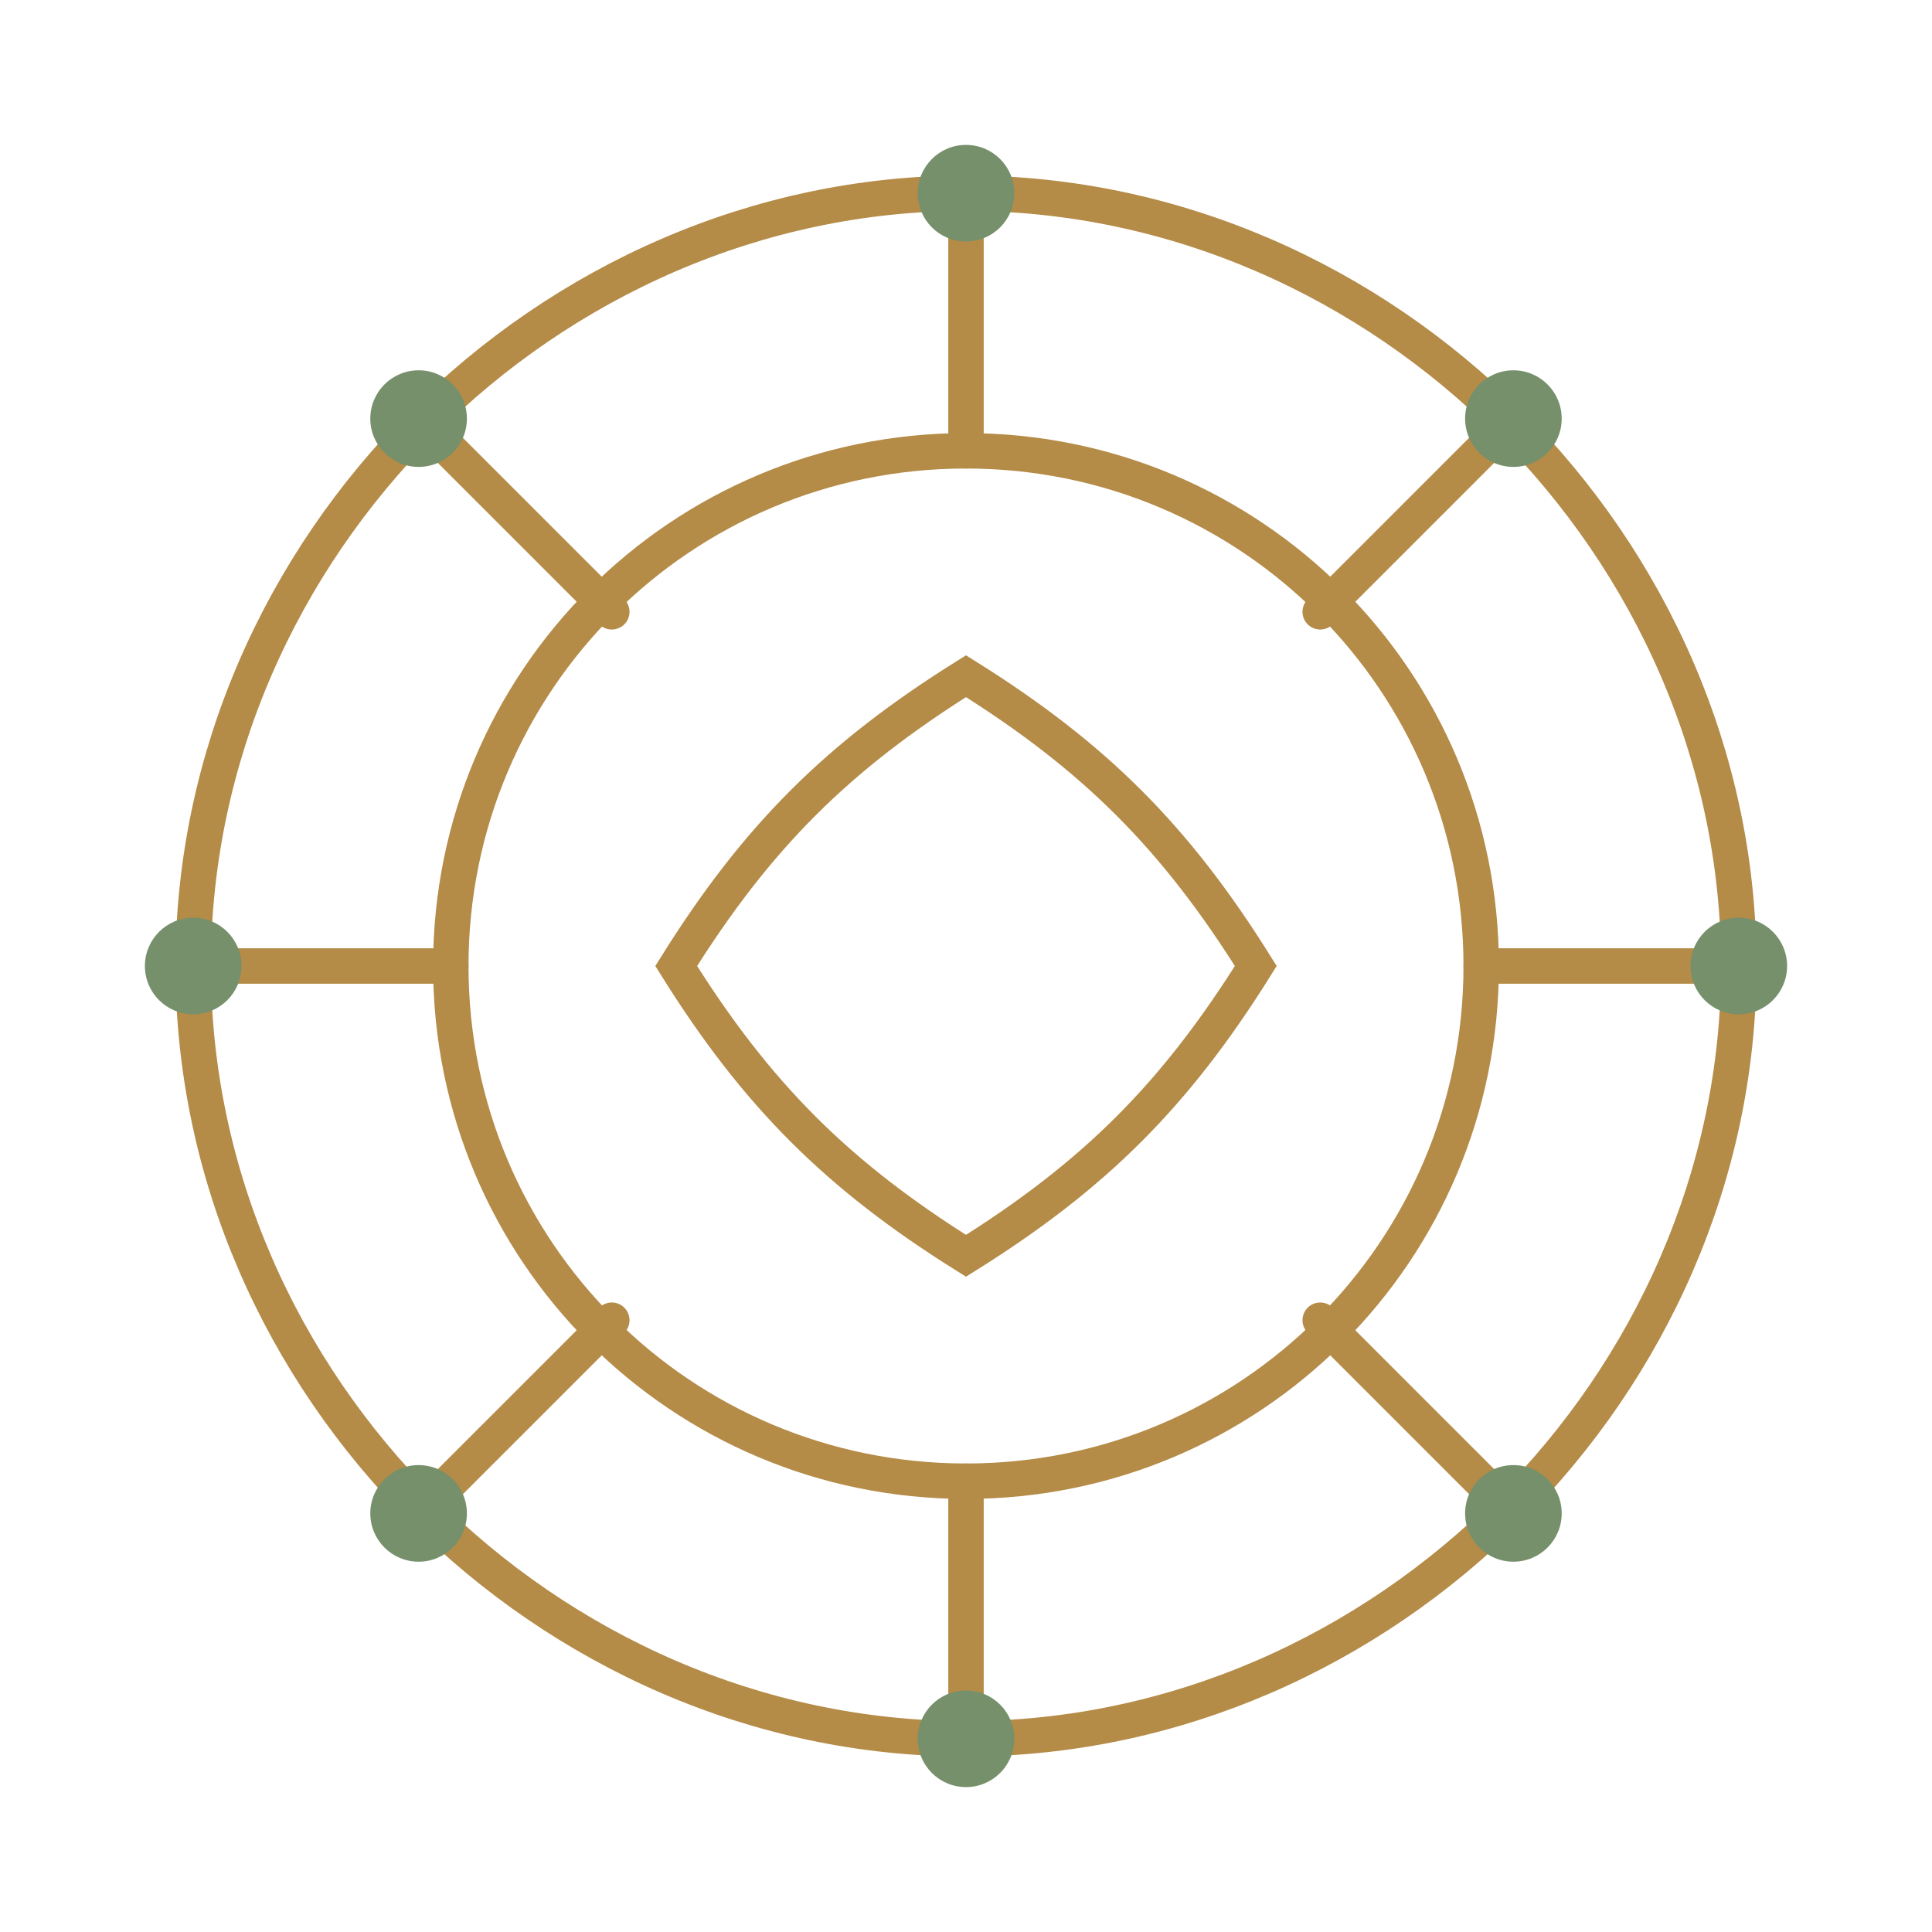
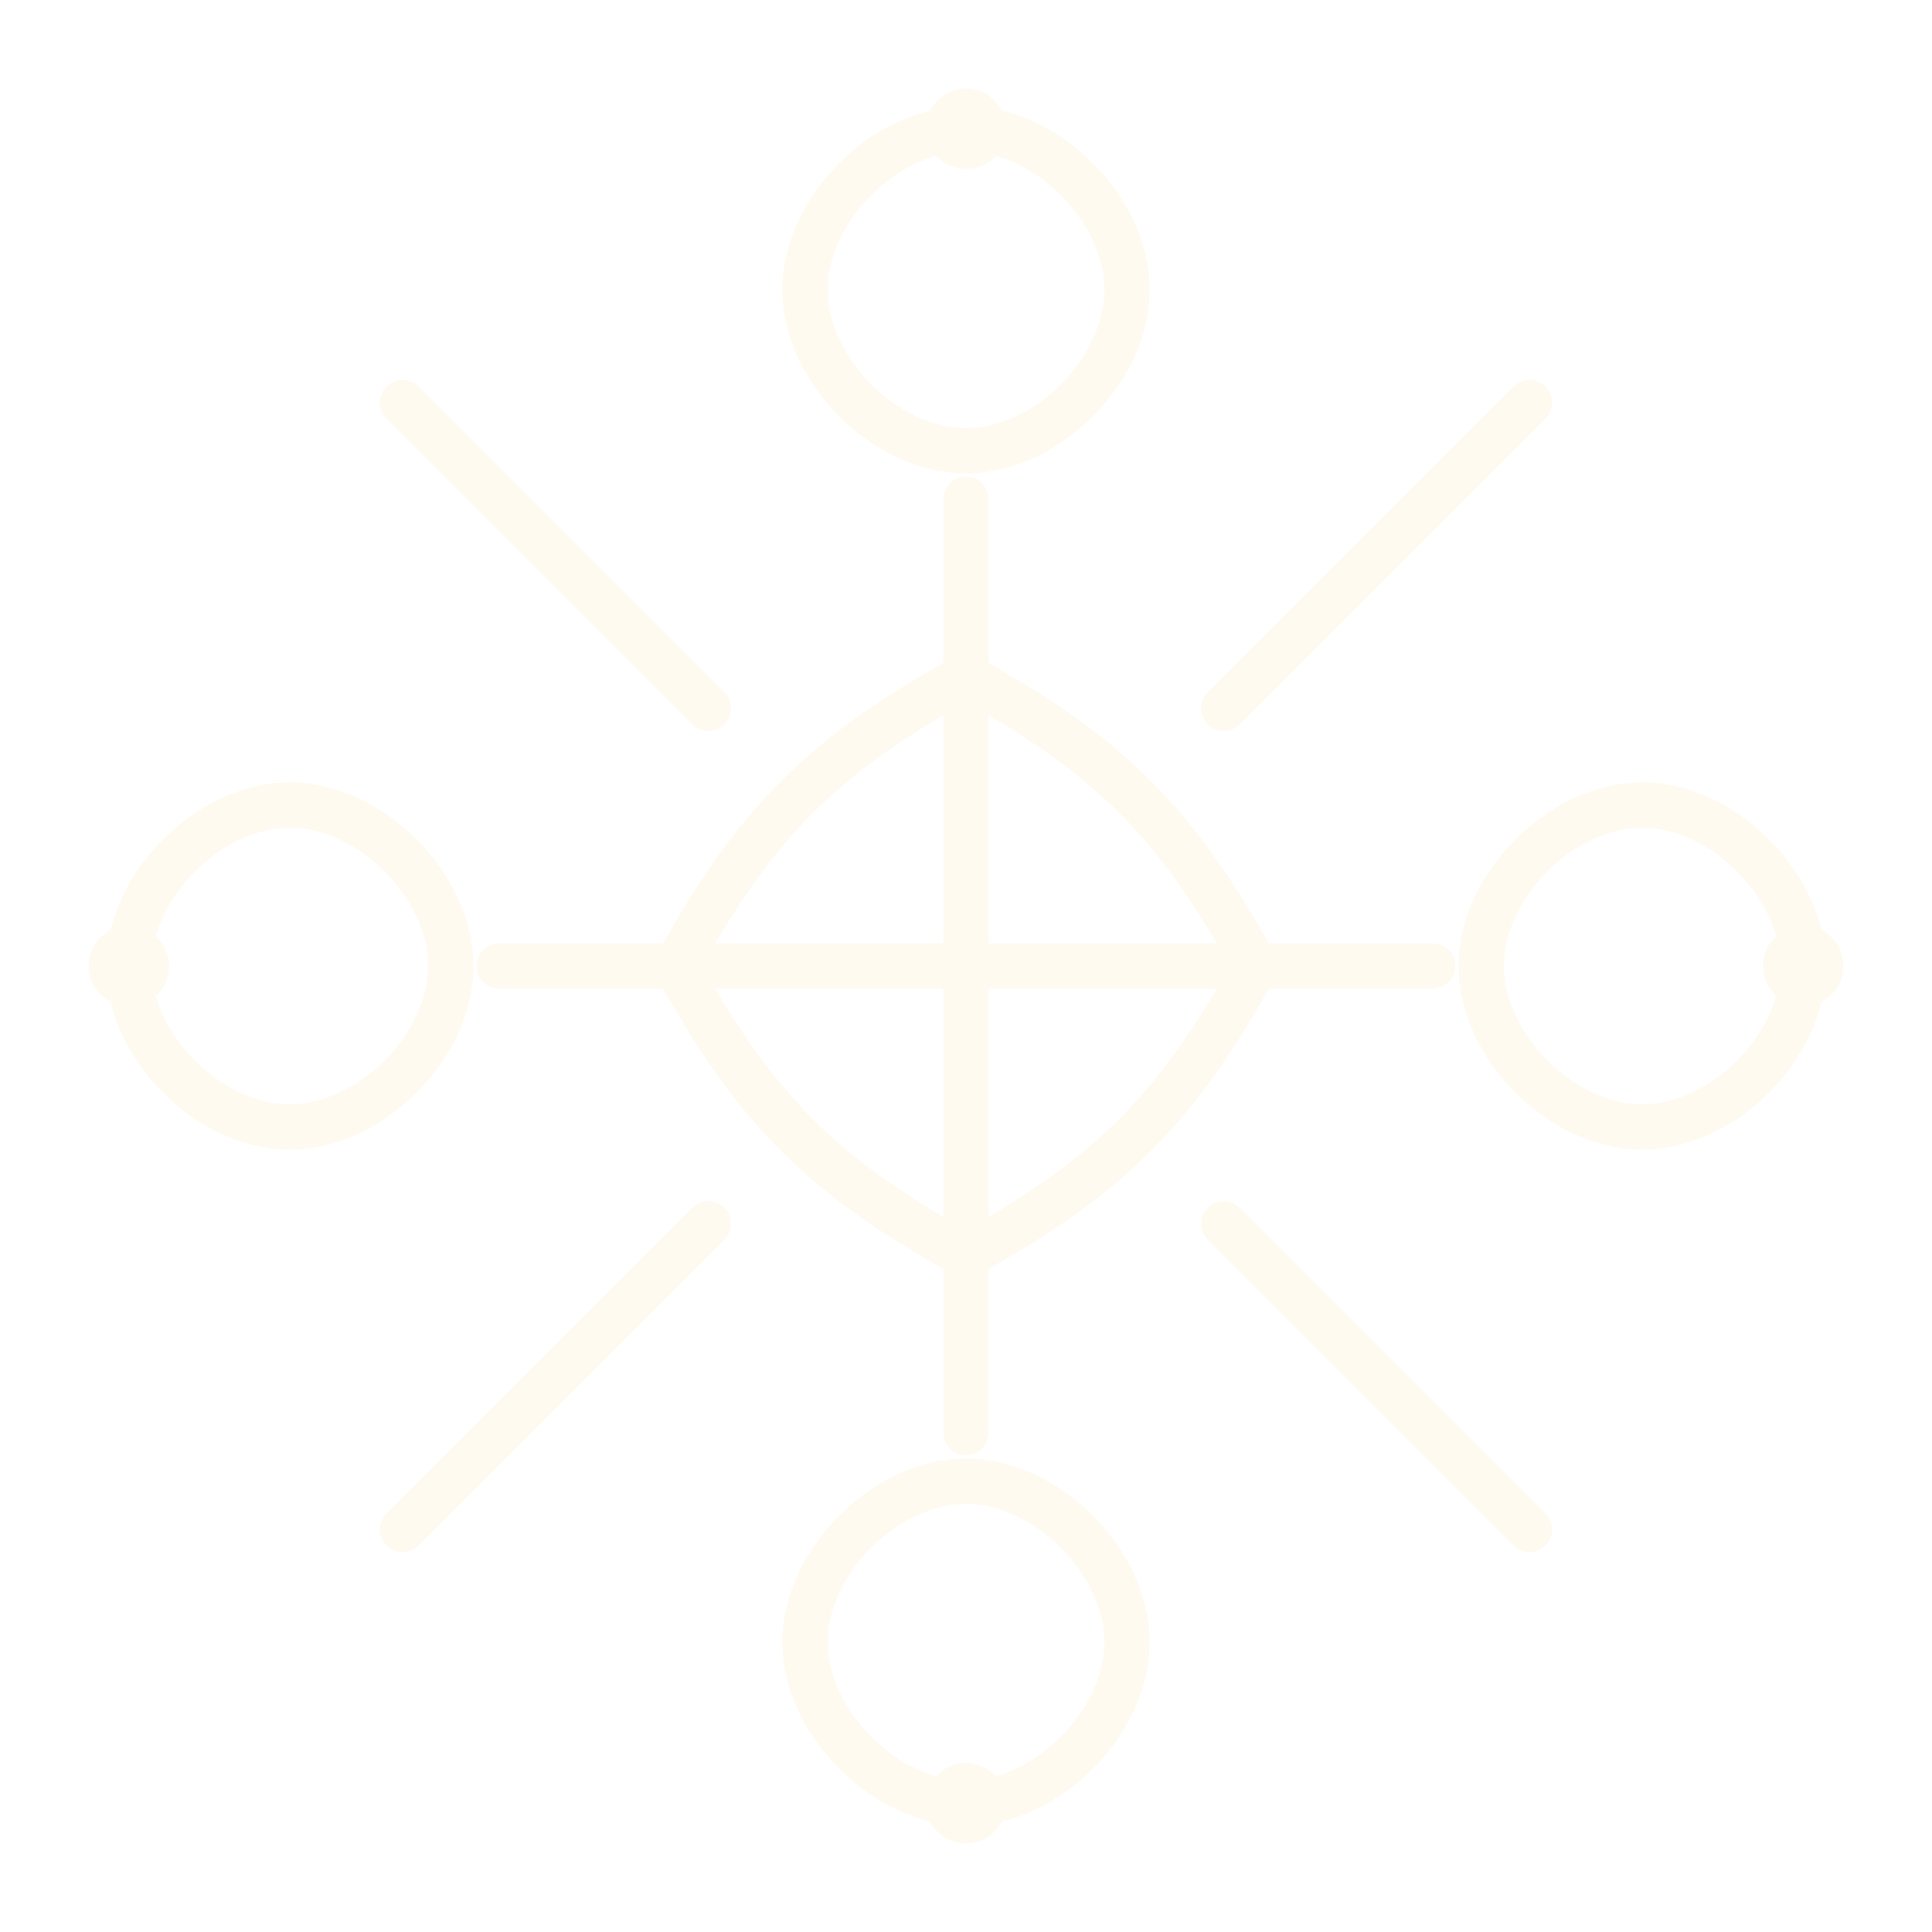
<svg xmlns="http://www.w3.org/2000/svg" viewBox="0 0 120 120" fill="none">
-   <g stroke="#b48b47" stroke-width="2.2" stroke-linecap="round">
-     <path d="M12 60c0-26 22-48 48-48s48 22 48 48-22 48-48 48S12 86 12 60Z" />
-     <path d="M28 60c0-17.7 14.3-32 32-32s32 14.3 32 32-14.3 32-32 32-32-14.3-32-32Z" />
-     <path d="M60 12v16m0 64v16M12 60h16m64 0h16M26 26l12 12m44 44 12 12m0-68L82 38M38 82 26 94" />
-     <path d="M60 42c8 5 13 10 18 18-5 8-10 13-18 18-8-5-13-10-18-18 5-8 10-13 18-18Z" />
+   <g stroke="#fffaf0" stroke-width="2.8" stroke-linecap="round" stroke-linejoin="round">
+     <path d="M60 8c-5 0-10 5-10 10s5 10 10 10 10-5 10-10S65 8 60 8Z" />
+     <path d="M60 8c5 0 10 5 10 10s-5 10-10 10-10-5-10-10S55 8 60 8Z" />
+     <path d="M60 92c-5 0-10 5-10 10s5 10 10 10 10-5 10-10-5-10-10-10Z" />
+     <path d="M60 92c5 0 10 5 10 10s-5 10-10 10-10-5-10-10 5-10 10-10Z" />
+     <path d="M8 60c0-5 5-10 10-10s10 5 10 10-5 10-10 10S8 65 8 60Z" />
+     <path d="M8 60c0 5 5 10 10 10s10-5 10-10-5-10-10-10S8 55 8 60Z" />
+     <path d="M92 60c0-5 5-10 10-10s10 5 10 10-5 10-10 10-10-5-10-10Z" />
+     <path d="M92 60c0 5 5 10 10 10s10-5 10-10-5-10-10-10-10 5-10 10Z" />
+     <path d="M25 25l19 19m32 32 19 19m0-70L76 44M44 76 25 95" />
+     <path d="M60 31v58M31 60h58" />
+     <path d="M60 42c9 5 13 9 18 18-5 9-9 13-18 18-9-5-13-9-18-18 5-9 9-13 18-18Z" />
  </g>
-   <g fill="#76906b">
-     <circle cx="60" cy="12" r="3" />
-     <circle cx="60" cy="108" r="3" />
-     <circle cx="12" cy="60" r="3" />
-     <circle cx="108" cy="60" r="3" />
-     <circle cx="26" cy="26" r="3" />
-     <circle cx="94" cy="94" r="3" />
-     <circle cx="94" cy="26" r="3" />
-     <circle cx="26" cy="94" r="3" />
+   <g fill="#fffaf0">
+     <circle cx="60" cy="8" r="2.5" />
+     <circle cx="60" cy="112" r="2.5" />
+     <circle cx="8" cy="60" r="2.5" />
+     <circle cx="112" cy="60" r="2.5" />
  </g>
</svg>
